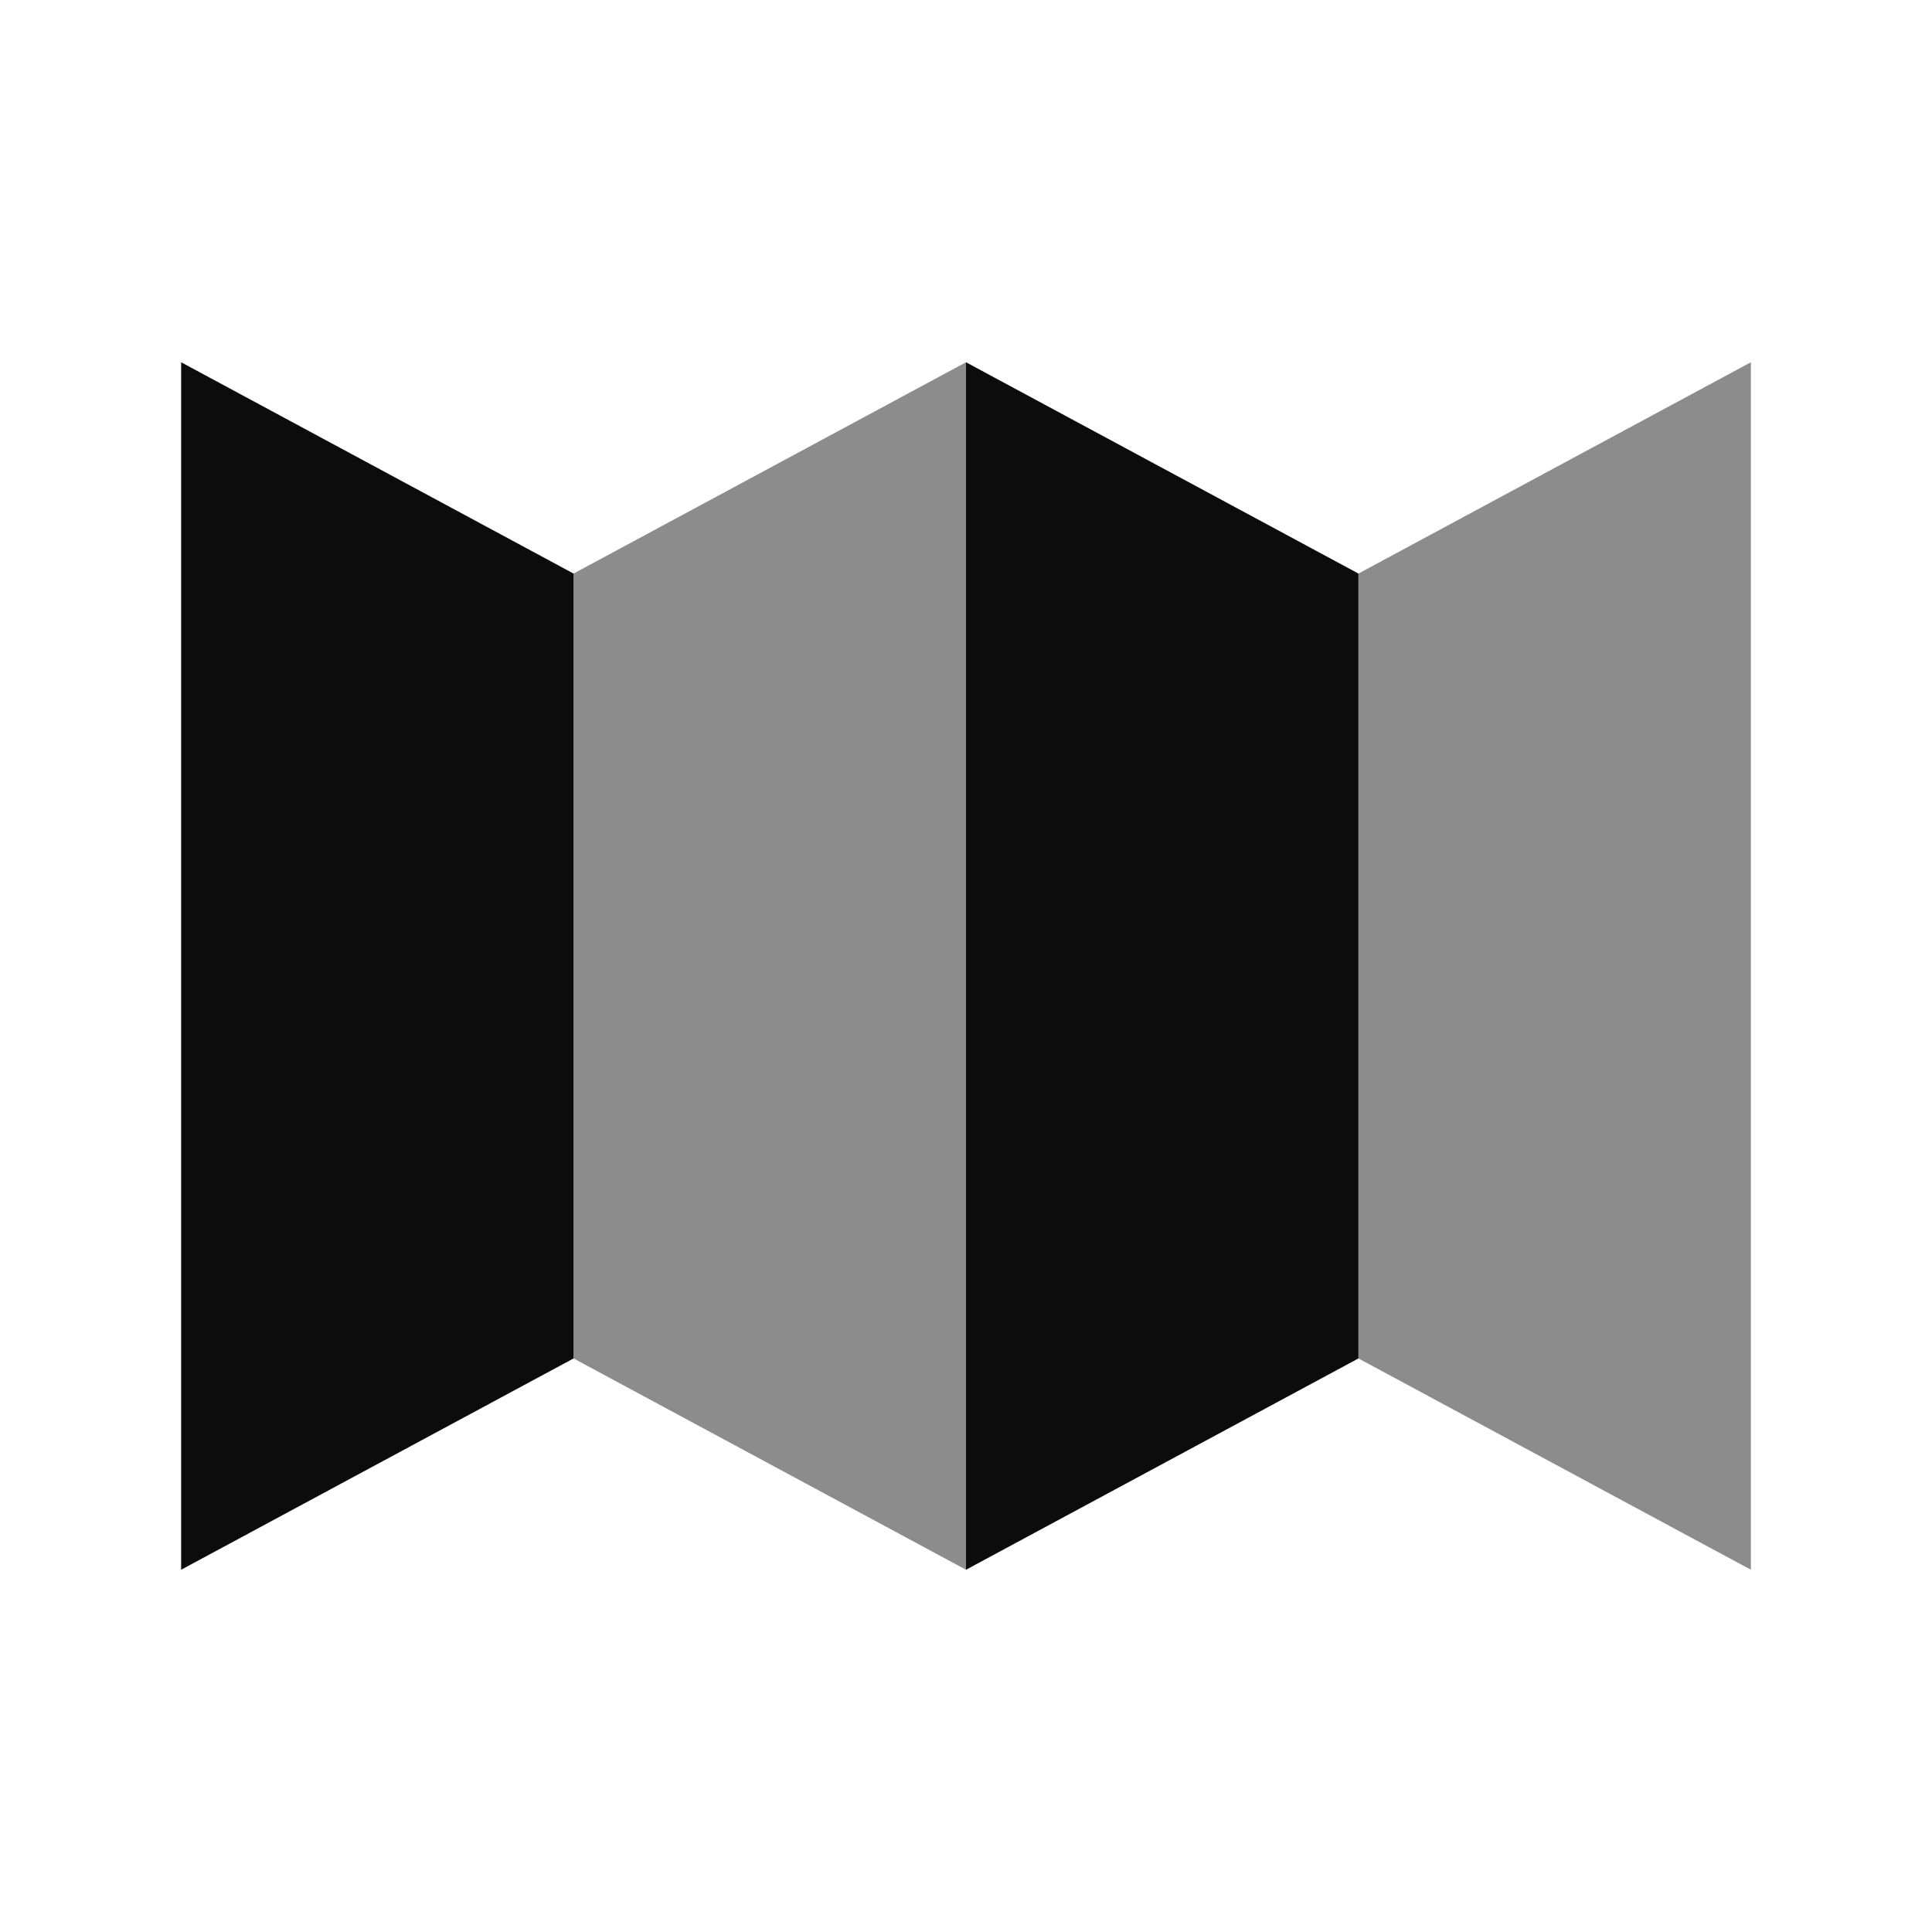
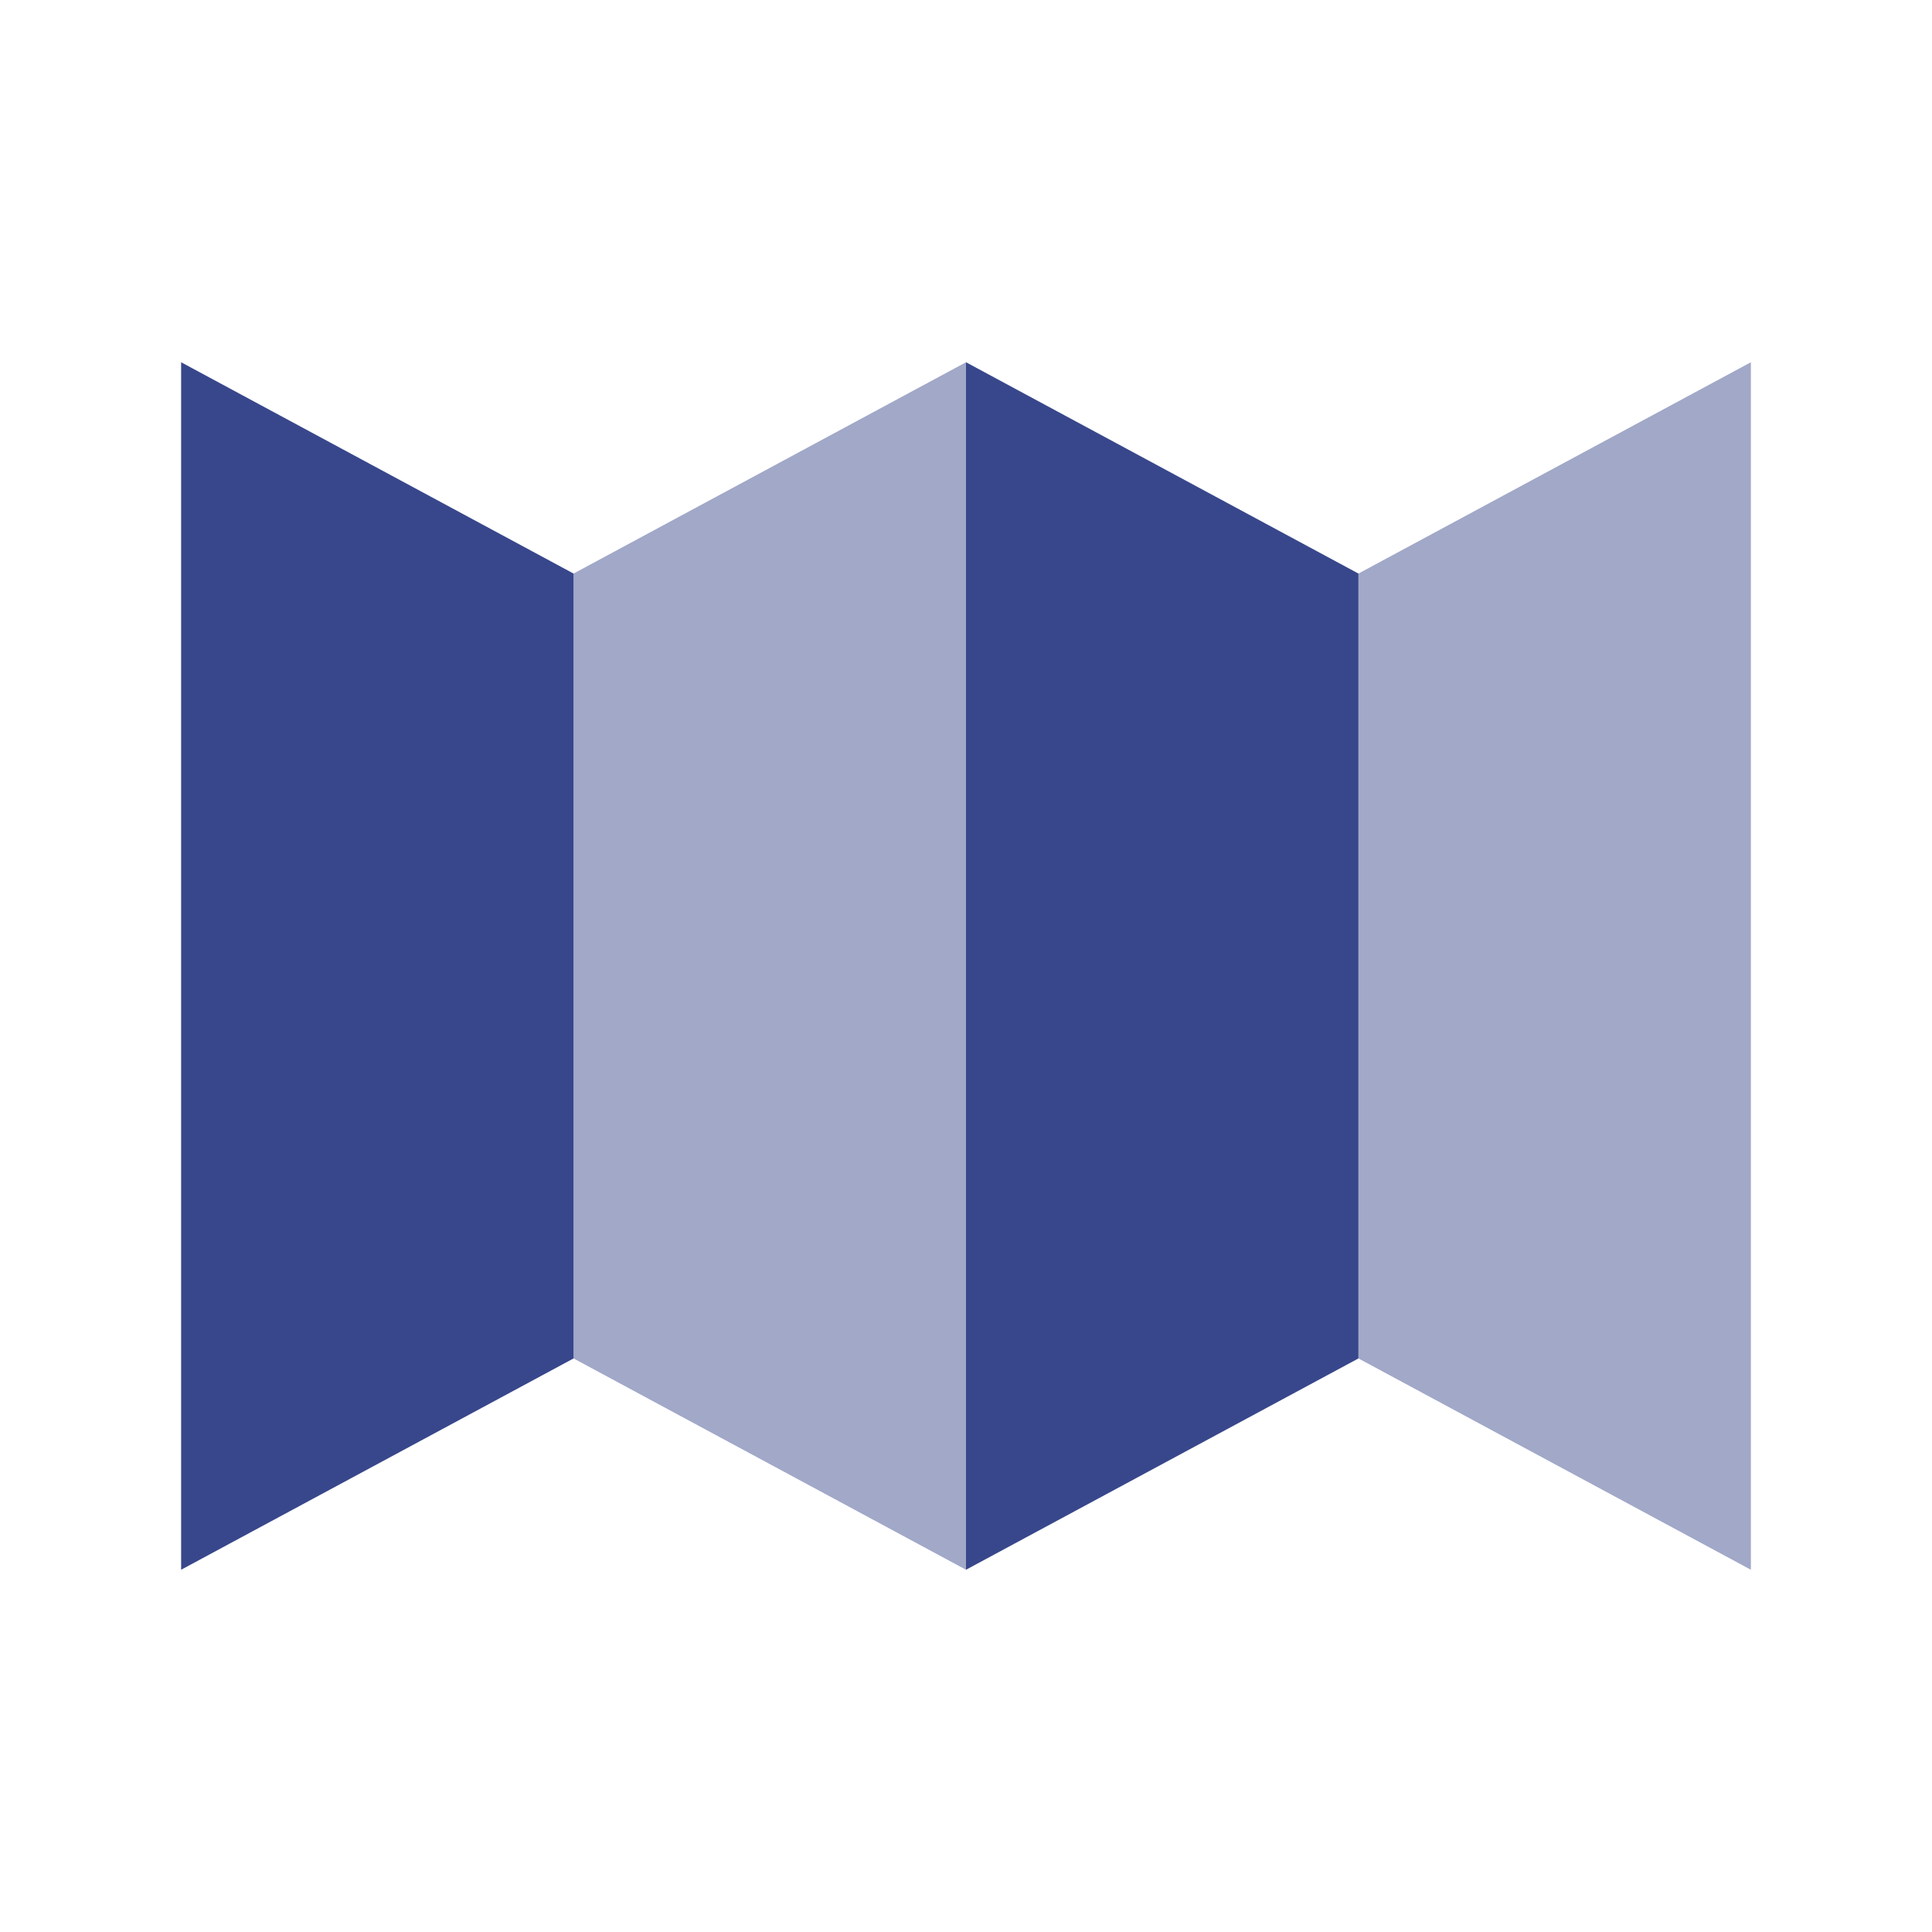
- <svg xmlns="http://www.w3.org/2000/svg" viewBox="0 0 32 32" width="32" height="32" fill="currentColor" role="img" aria-labelledby="mark-t">
-   <polygon points="3 6 9.5 9.5 9.5 22.5 3 26" fill-opacity=".95" />
-   <polygon points="9.5 9.5 16 6 16 26 9.5 22.5" fill-opacity=".45" />
-   <polygon points="16 6 22.5 9.5 22.5 22.5 16 26" fill-opacity=".95" />
-   <polygon points="22.5 9.5 29 6 29 26 22.5 22.5" fill-opacity=".45" />
+ <svg xmlns="http://www.w3.org/2000/svg" viewBox="0 0 32 32" width="32" height="32" role="img" aria-labelledby="mark-t">
+   <style>.bp-fill{fill:#2f3e86}@media (prefers-color-scheme: dark){.bp-fill{fill:#a9b8ef}}</style>
+   <g class="bp-fill">
+     <polygon points="3 6 9.5 9.5 9.5 22.5 3 26" fill-opacity=".95" />
+     <polygon points="9.5 9.5 16 6 16 26 9.5 22.5" fill-opacity=".45" />
+     <polygon points="16 6 22.5 9.5 22.5 22.5 16 26" fill-opacity=".95" />
+     <polygon points="22.5 9.5 29 6 29 26 22.5 22.5" fill-opacity=".45" />
+   </g>
</svg>
